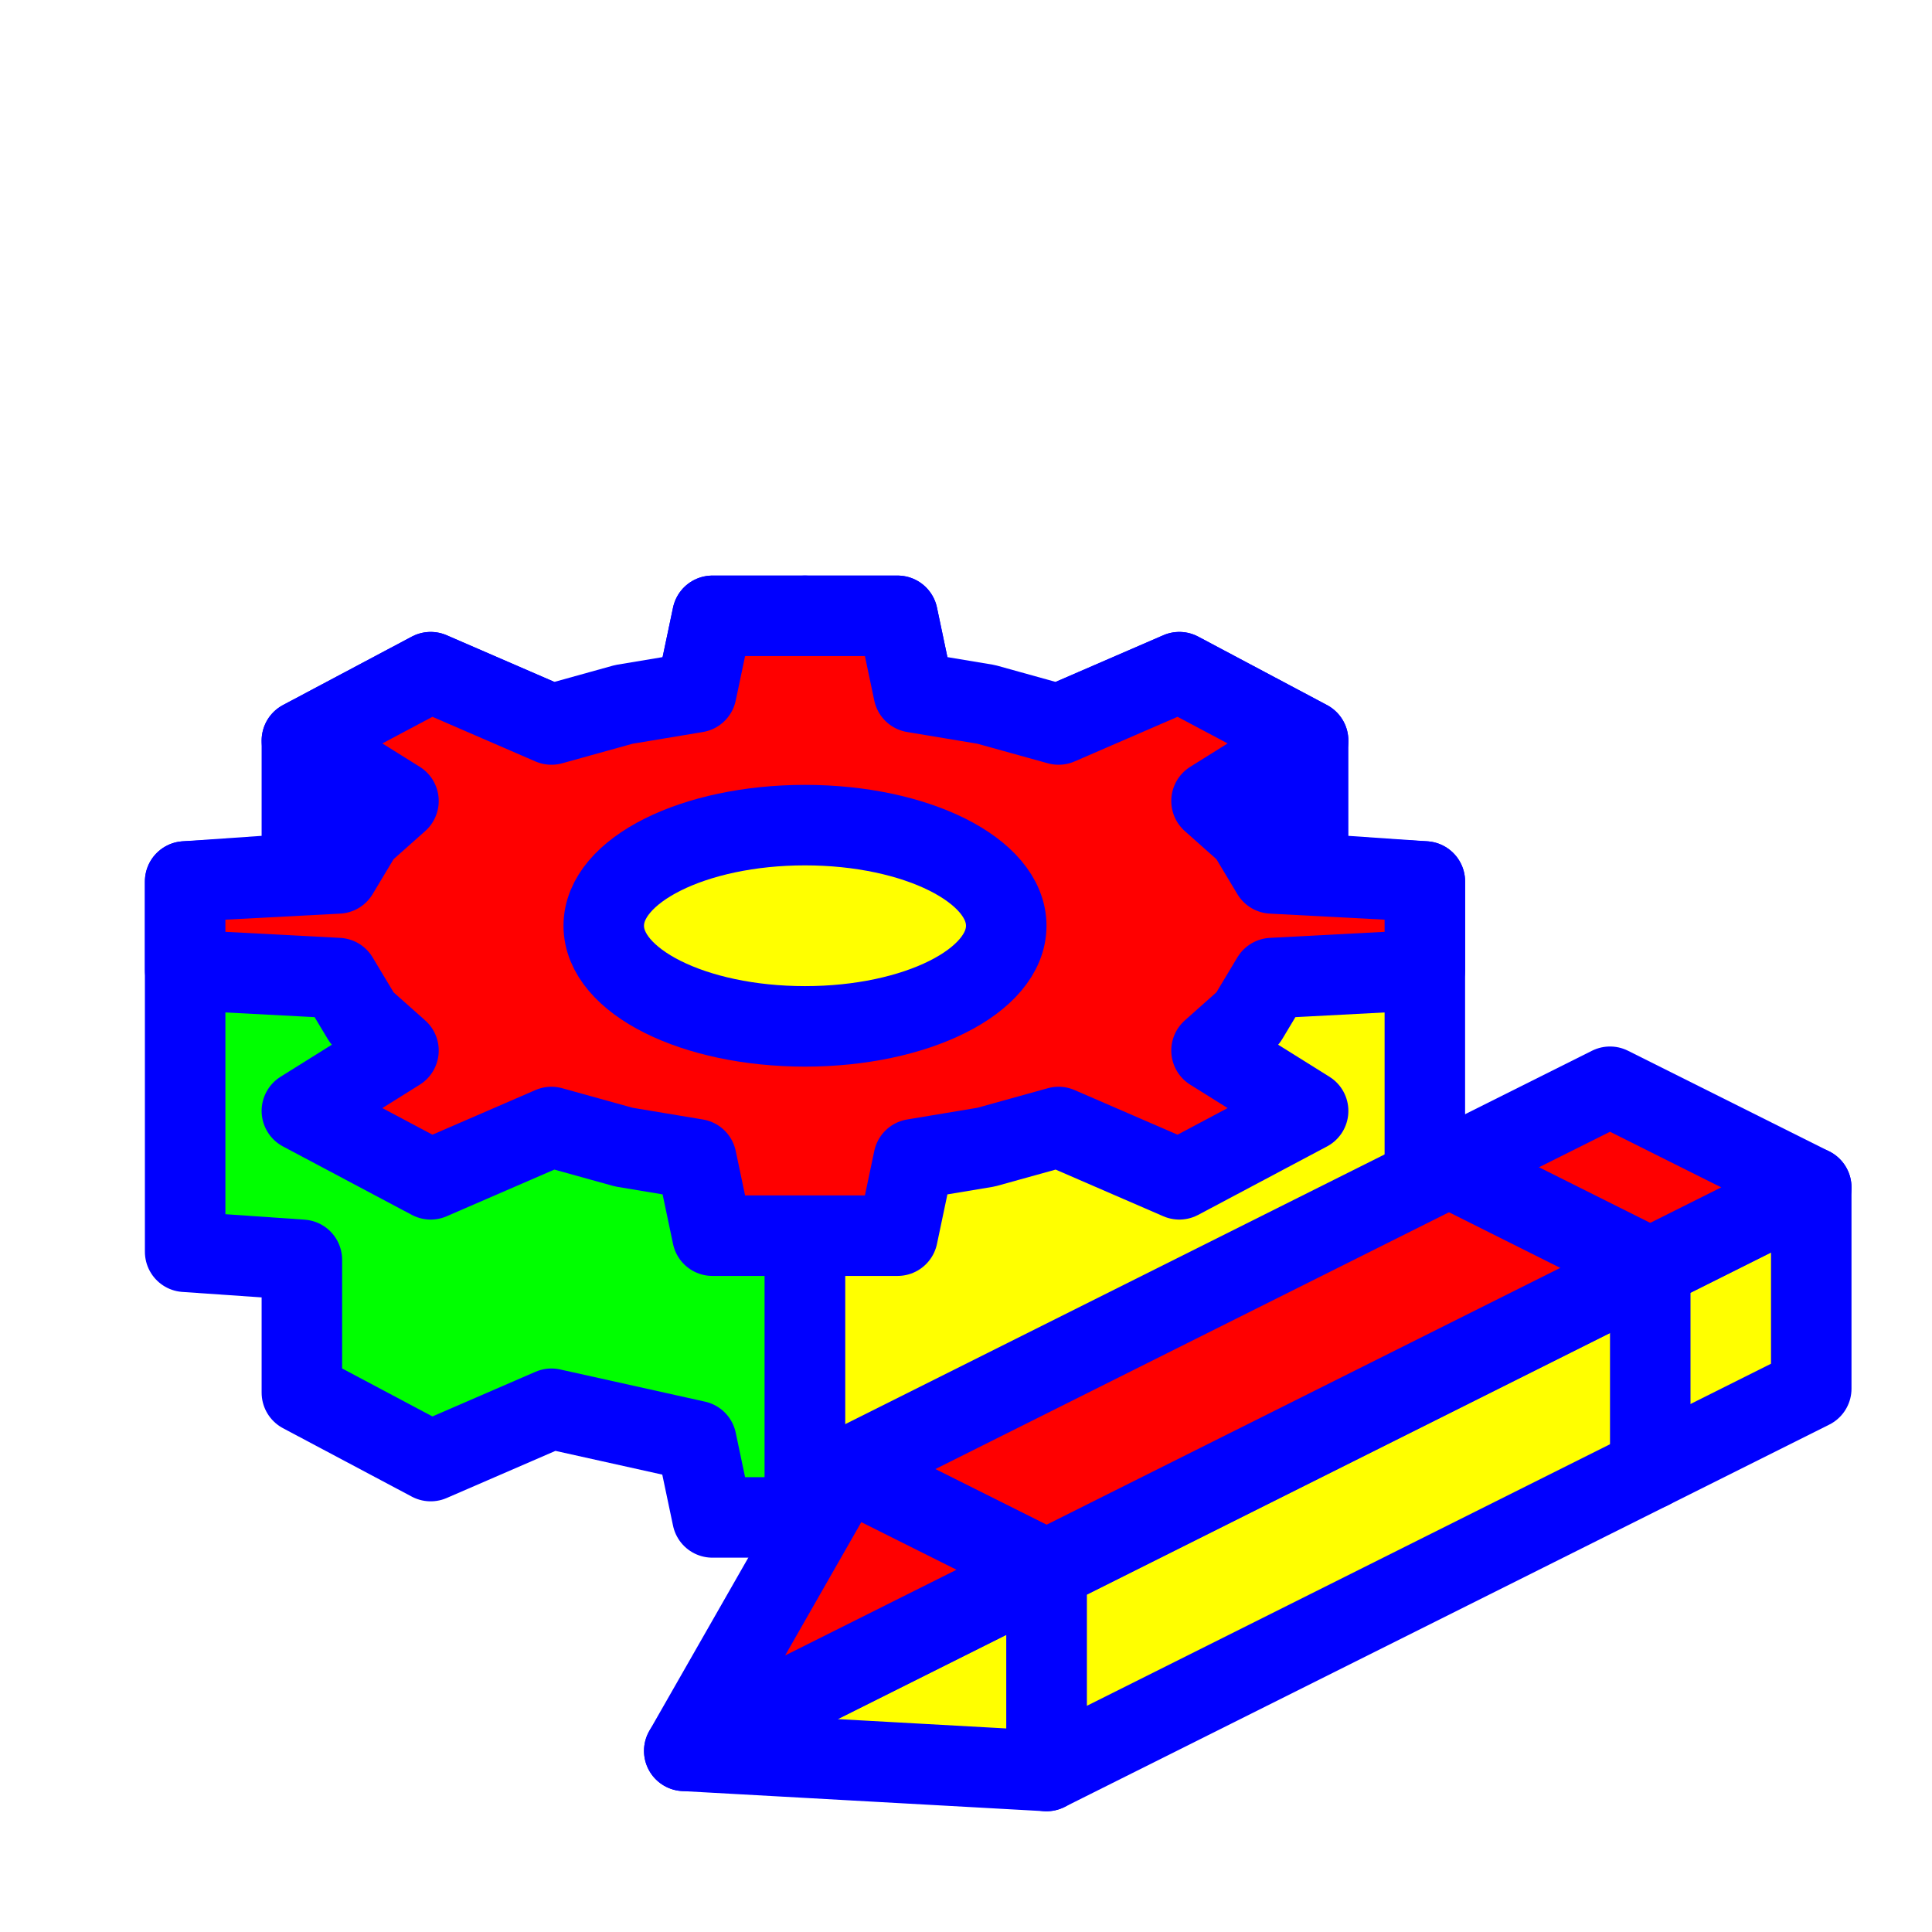
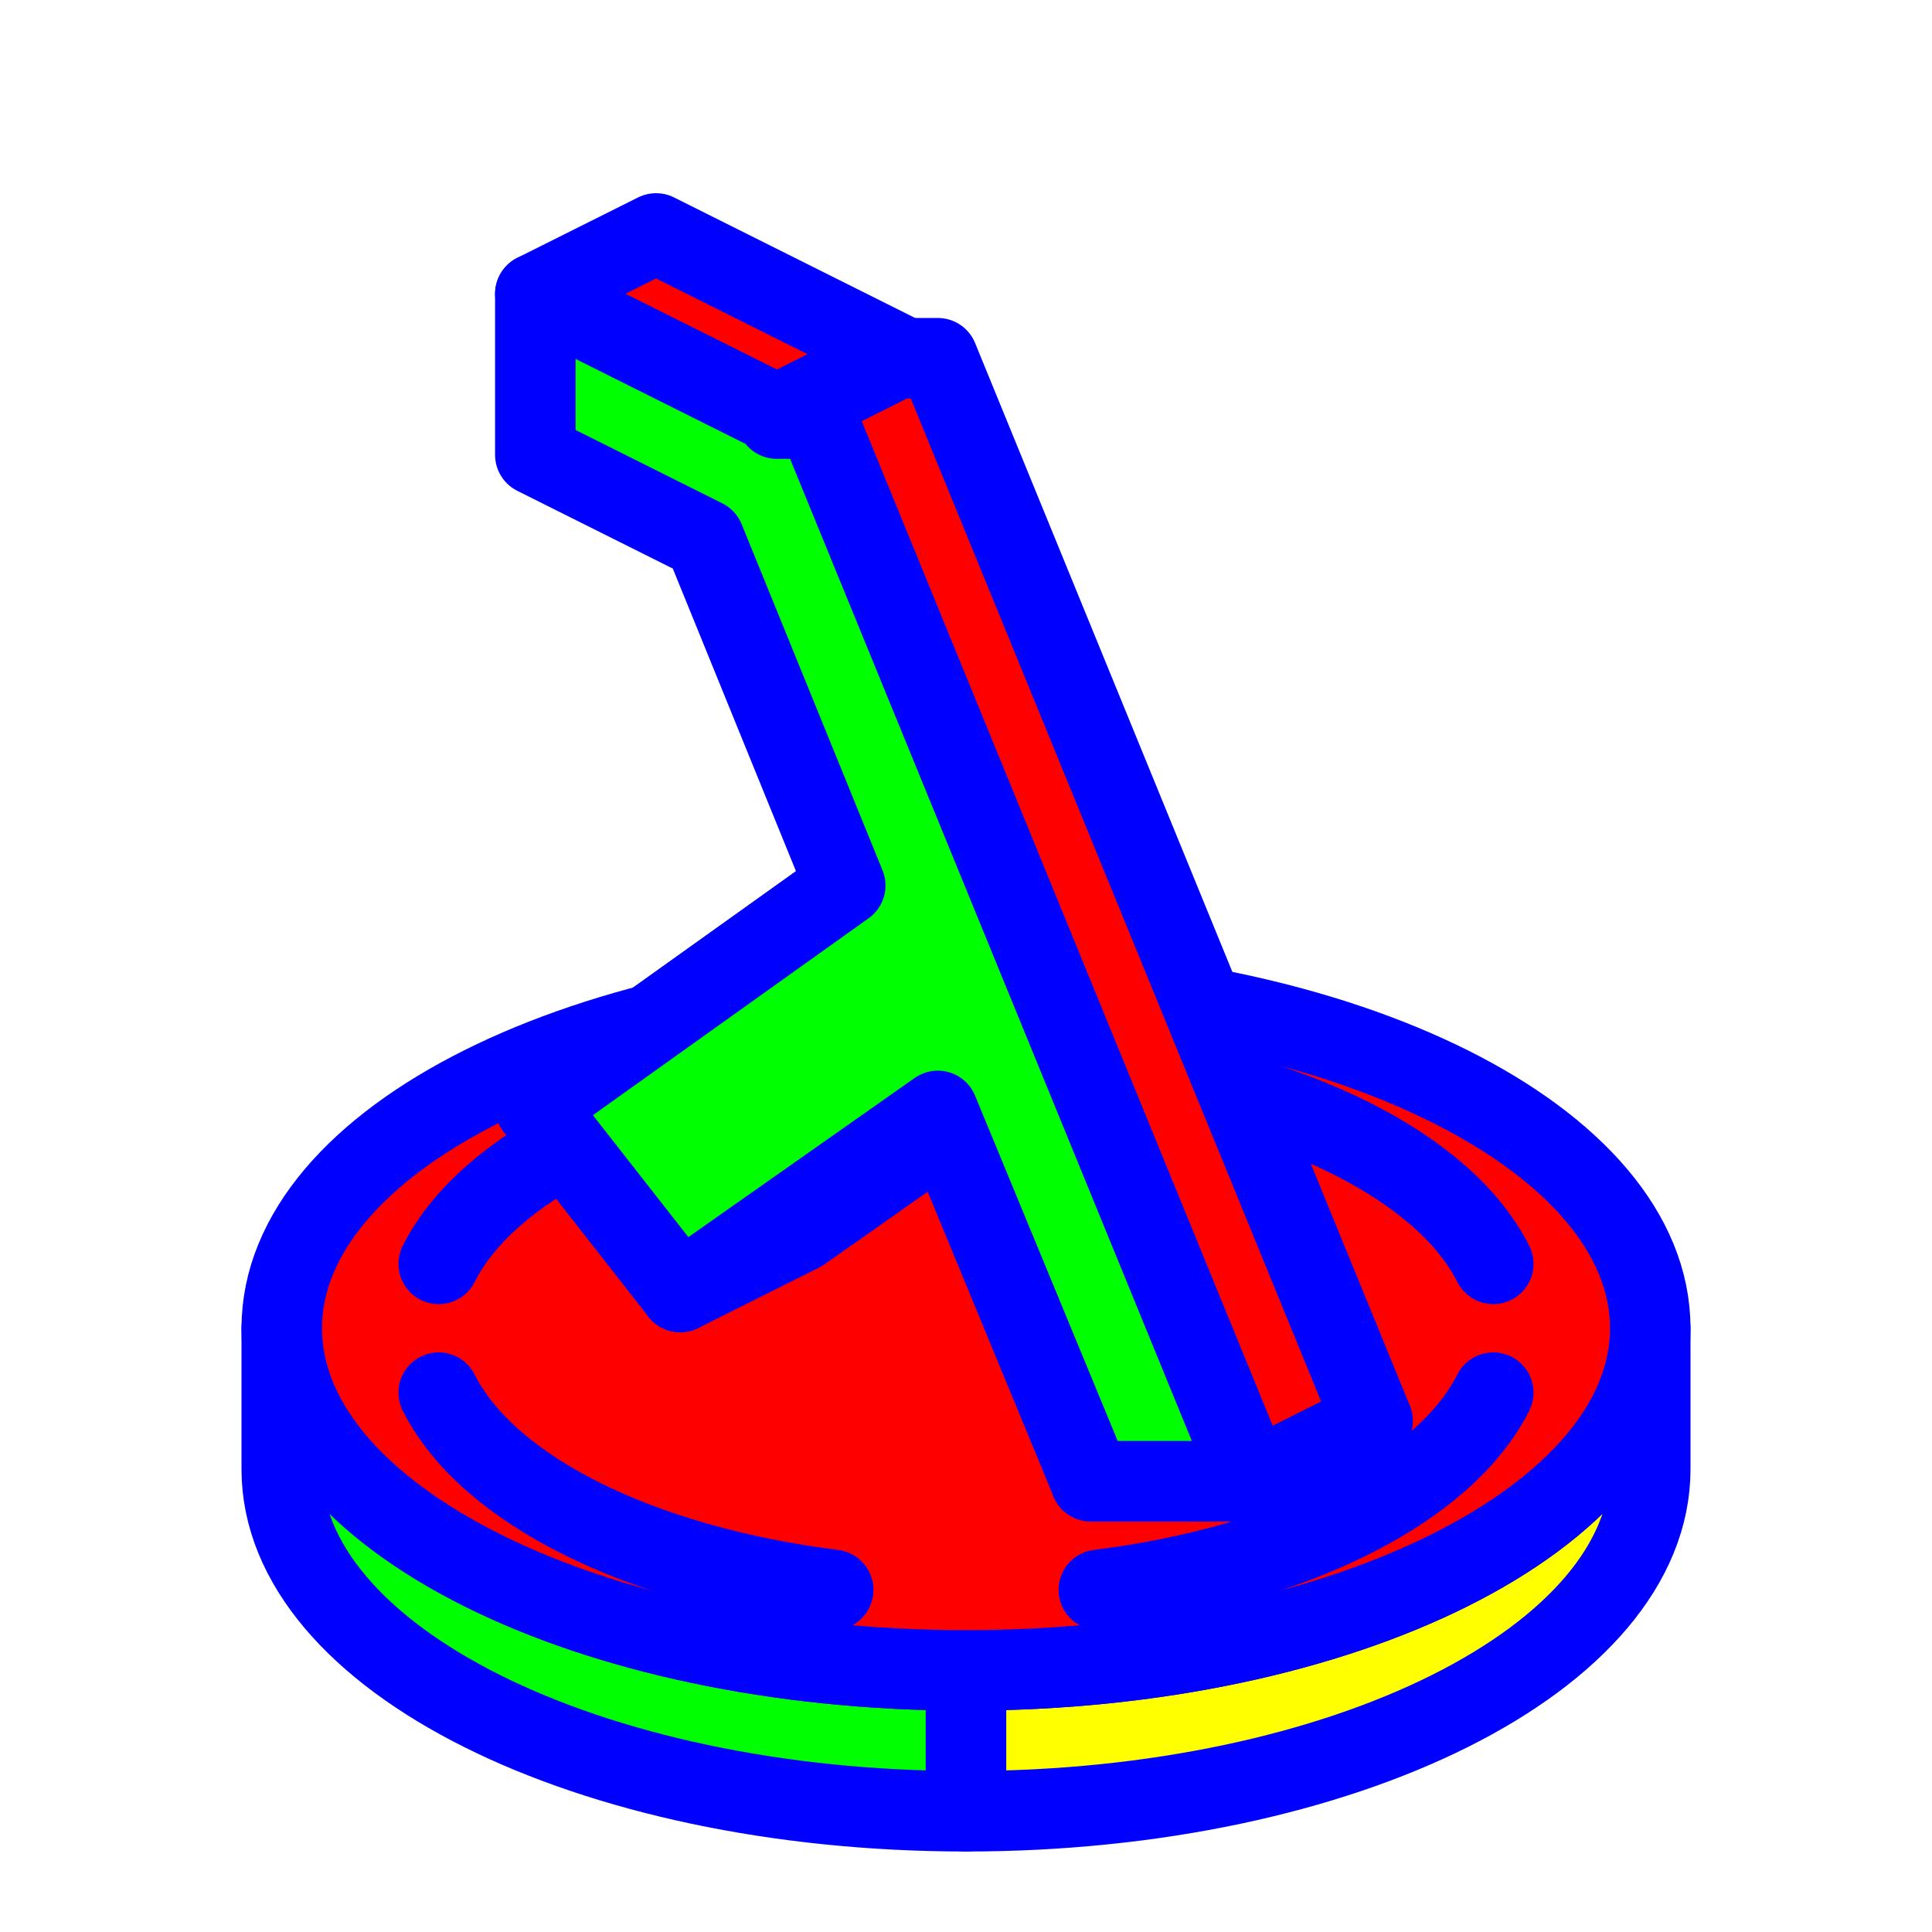
<svg xmlns="http://www.w3.org/2000/svg" width="48" height="48" viewBox="0 0 48 48" fill="none">
-   <path d="M4.6 21.9L4.6 31.1L7.5 31.3L7.5 34.6L10.7 36.3L13.7 35L17.3 35.8L17.7 37.7L20 37.7L20 15.3L17.7 15.3L17.3 17.2L13.7 18L10.7 16.7L7.5 18.4L7.5 21.7Z" fill="#00FF00" stroke="#0000FF" stroke-width="2" stroke-linejoin="round" />
-   <path d="M22.3 37.7L22.7 35.8L26.3 35L29.3 36.3L32.5 34.6L32.5 31.3L35.4 31.1L35.4 21.9L32.5 21.7L32.5 18.4L29.3 16.7L26.3 18L22.7 17.2L22.3 15.3L20 15.3L20 37.7Z" fill="#FFFF00" stroke="#0000FF" stroke-width="2" stroke-linejoin="round" />
-   <path d="M30.1 26.1L32.5 27.6L29.3 29.3L26.3 28L24.5 28.5L22.7 28.8L22.3 30.7L17.7 30.7L17.3 28.8L15.5 28.5L13.7 28L10.7 29.3L7.5 27.6L9.9 26.1L9 25.3L8.4 24.3L4.6 24.1L4.6 21.9L8.4 21.7L9 20.7L9.9 19.9L7.5 18.4L10.7 16.7L13.7 18L15.5 17.5L17.3 17.2L17.7 15.3L22.3 15.3L22.7 17.2L24.5 17.5L26.3 18L29.3 16.7L32.5 18.4L30.1 19.9L31 20.7L31.6 21.7L35.4 21.9L35.4 24.1L31.6 24.3L31 25.3Z" fill="#FF0000" stroke="#0000FF" stroke-width="2" stroke-linejoin="round" />
-   <ellipse cx="20" cy="23" rx="5" ry="2.5" fill="#FFFF00" stroke="#0000FF" stroke-width="2" />
-   <path d="M45 34.5L26 44L26 39L45 29.5Z" fill="#FFFF00" stroke="#0000FF" stroke-width="2" stroke-linejoin="round" />
-   <path d="M26 44L26 39L17 43.5Z" fill="#FFFF00" stroke="#0000FF" stroke-width="2" stroke-linejoin="round" />
-   <path d="M40 27L45 29.5L26 39L21 36.5Z" fill="#FF0000" stroke="#0000FF" stroke-width="2" stroke-linejoin="round" />
-   <path d="M21 36.5L26 39L17 43.5Z" fill="#FF0000" stroke="#0000FF" stroke-width="2" stroke-linejoin="round" />
-   <path d="M36 29L41 31.5L41 36.5" stroke="#0000FF" stroke-width="2" stroke-linecap="round" stroke-linejoin="round" />
-   <circle cx="17.3" cy="43.4" r="1" fill="#0000FF" />
+   <path d="M7 33V36.5A17 8.5 0 0 0 24 45.0V41.5A17 8.5 0 0 1 7 33Z" fill="#00FF00" stroke="#0000FF" stroke-width="2" stroke-linejoin="round" />
+   <path d="M24 41.5V45.0A17 8.5 0 0 0 41 36.5V33A17 8.5 0 0 1 24 41.5Z" fill="#FFFF00" stroke="#0000FF" stroke-width="2" stroke-linejoin="round" />
+   <ellipse cx="24" cy="33" rx="17" ry="8.5" fill="#FF0000" stroke="#0000FF" stroke-width="2" />
+   <path d="M37.1 34.6A13.5 6.75 0 0 1 27.3 39.5M20.7 39.5A13.5 6.75 0 0 1 10.9 34.6M10.9 31.4A13.5 6.75 0 0 1 20.7 26.5M27.3 26.5A13.5 6.75 0 0 1 37.1 31.4" stroke="#0000FF" stroke-width="2" stroke-linecap="round" />
+   <path d="M26.3 26.1L23.3 27.6L16.9 32.1L19.9 30.6Z" fill="#FFFF00" stroke="#0000FF" stroke-width="2" stroke-linejoin="round" />
+   <path d="M34.1 35.3L30.1 35.3L27.1 36.8L31.1 36.8Z" fill="#FFFF00" stroke="#0000FF" stroke-width="2" stroke-linejoin="round" />
+   <path d="M16.3 5.8L13.3 7.3L19.3 10.3L22.3 8.8Z" fill="#FF0000" stroke="#0000FF" stroke-width="2" stroke-linejoin="round" />
+   <path d="M22.3 8.9L19.3 10.4L20.3 10.4L31.1 36.8L34.1 35.3L23.3 8.9Z" fill="#FF0000" stroke="#0000FF" stroke-width="2" stroke-linejoin="round" />
+   <path d="M16.3 26L24 20.5L21 22L13.3 27.5Z" fill="#FF0000" stroke="#0000FF" stroke-width="2" stroke-linejoin="round" />
+   <path d="M13.3 27.5L21 22L17.5 13.4L13.3 11.3L13.3 7.3L19.3 10.3L19.3 10.4L20.3 10.4L31.1 36.8L27.1 36.8L23.3 27.6L16.9 32.1Z" fill="#00FF00" stroke="#0000FF" stroke-width="2" stroke-linejoin="round" />
</svg>
